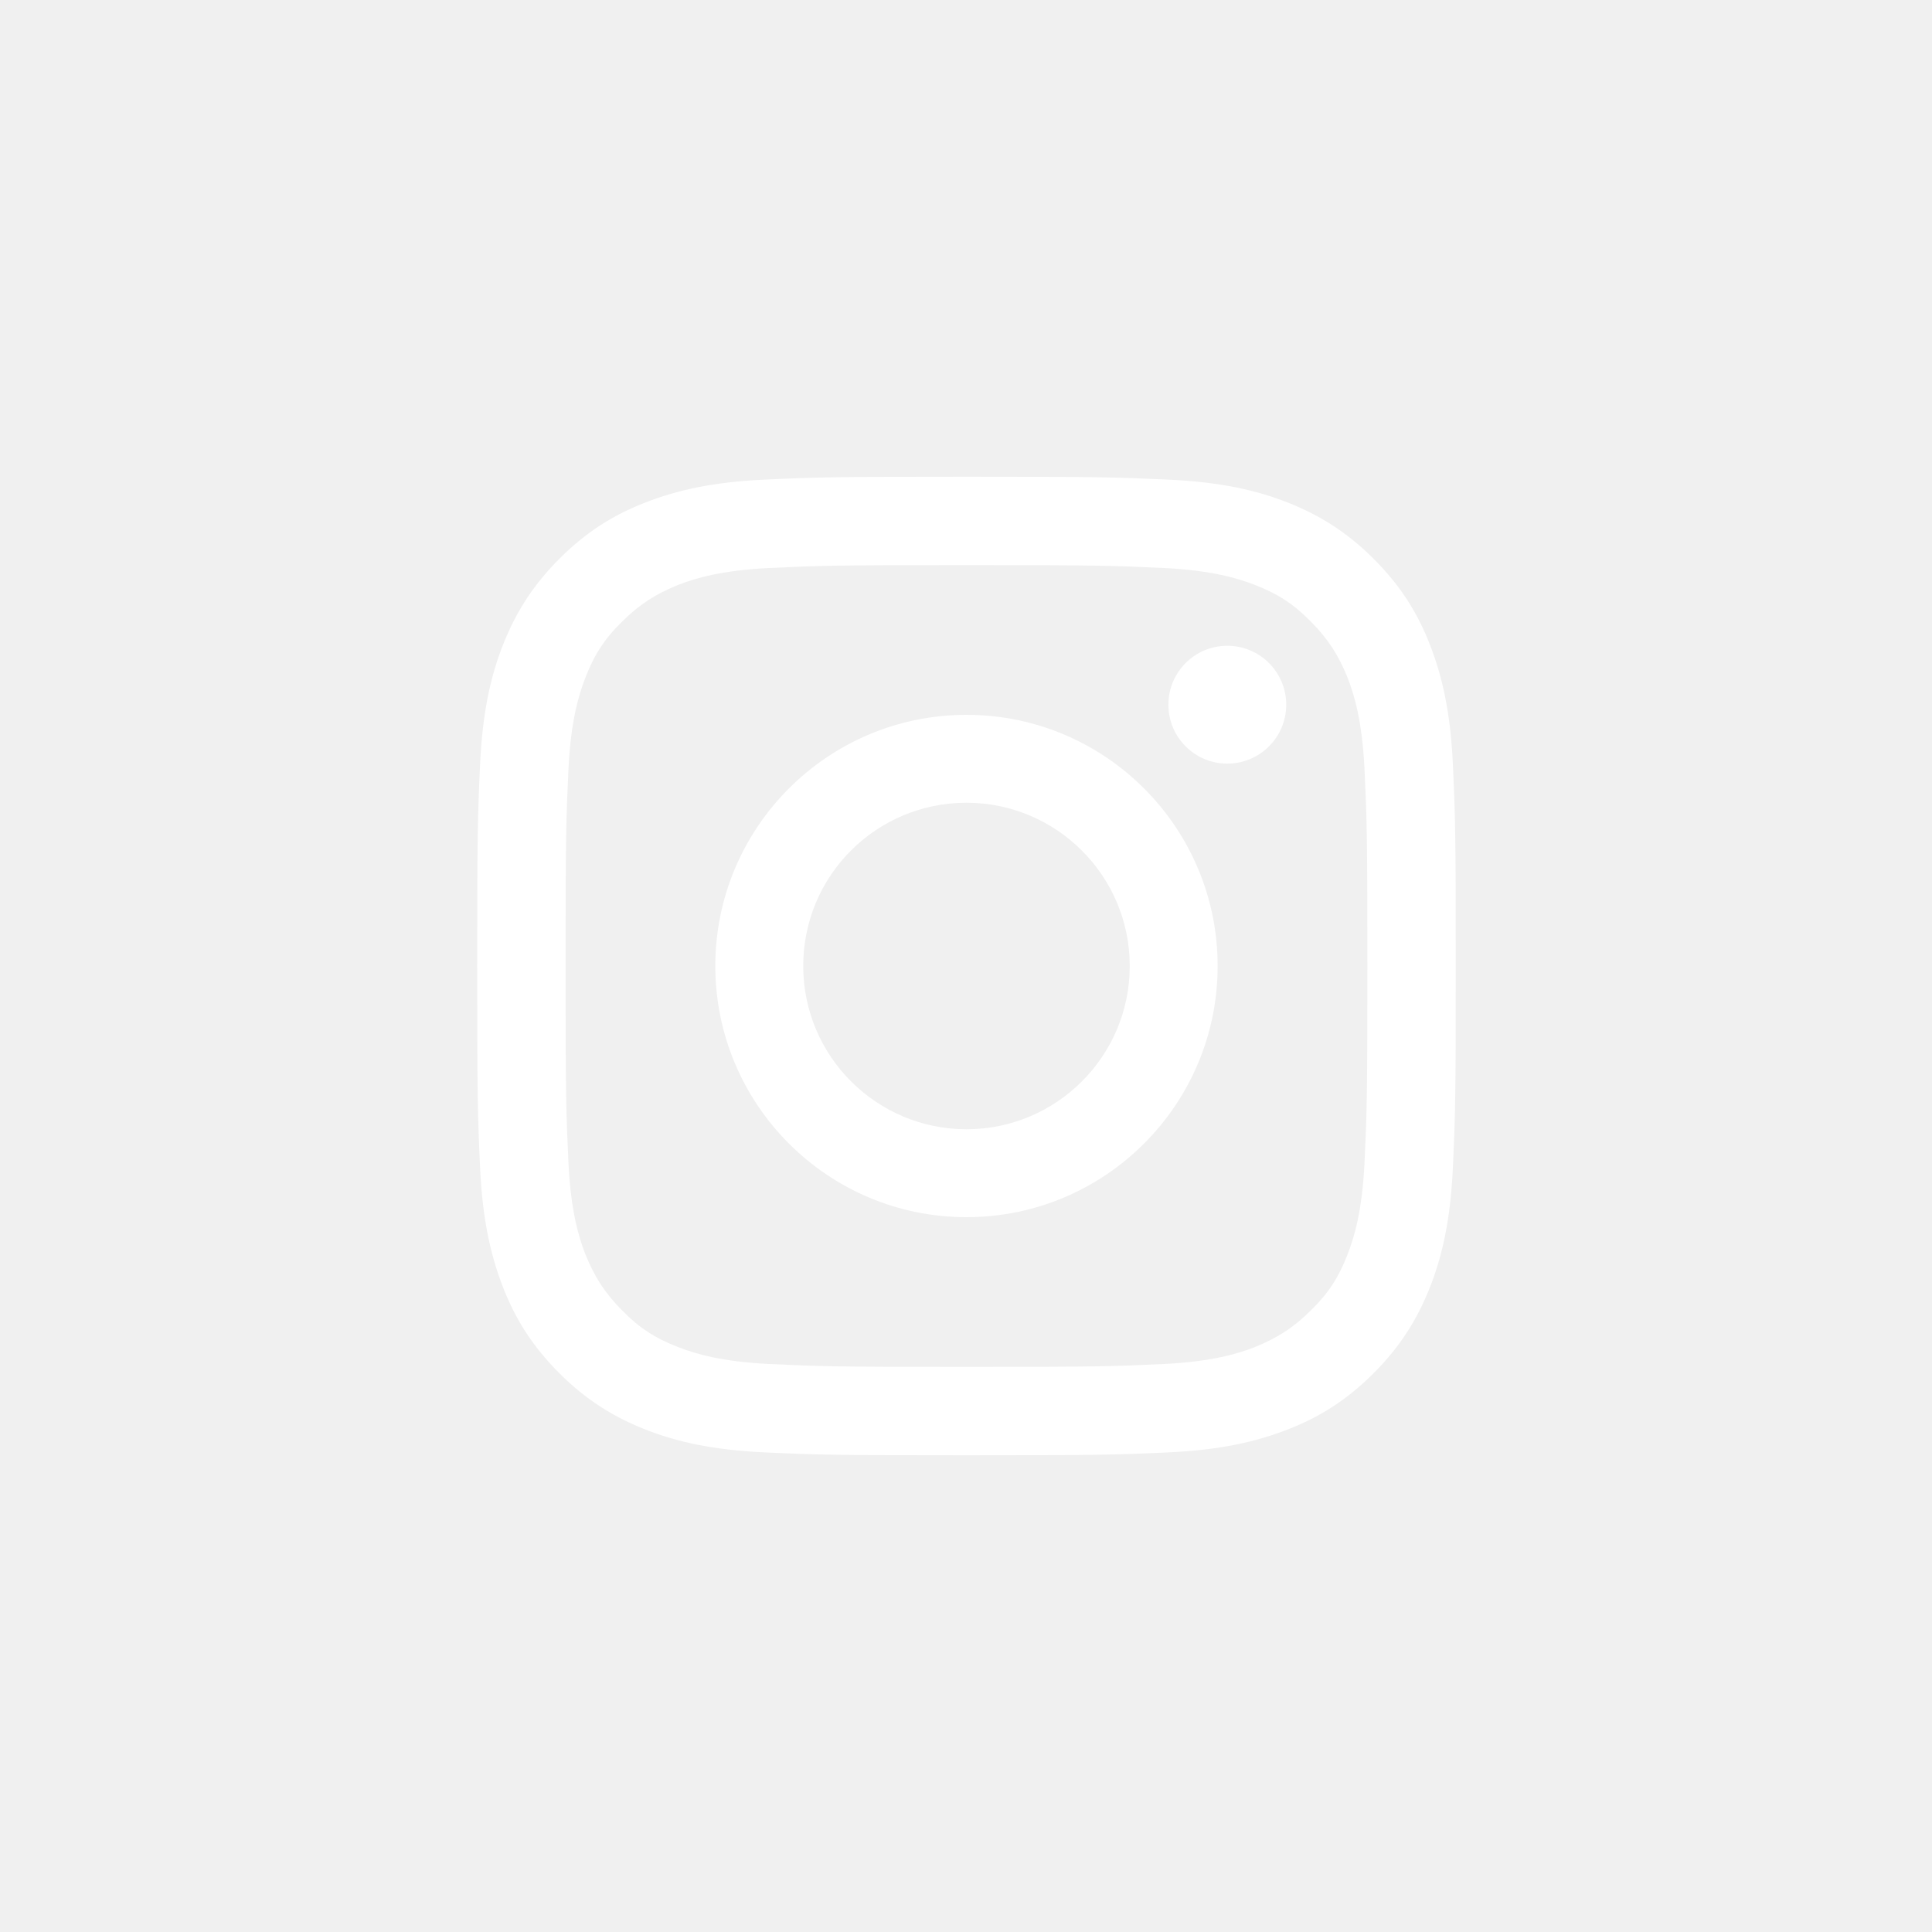
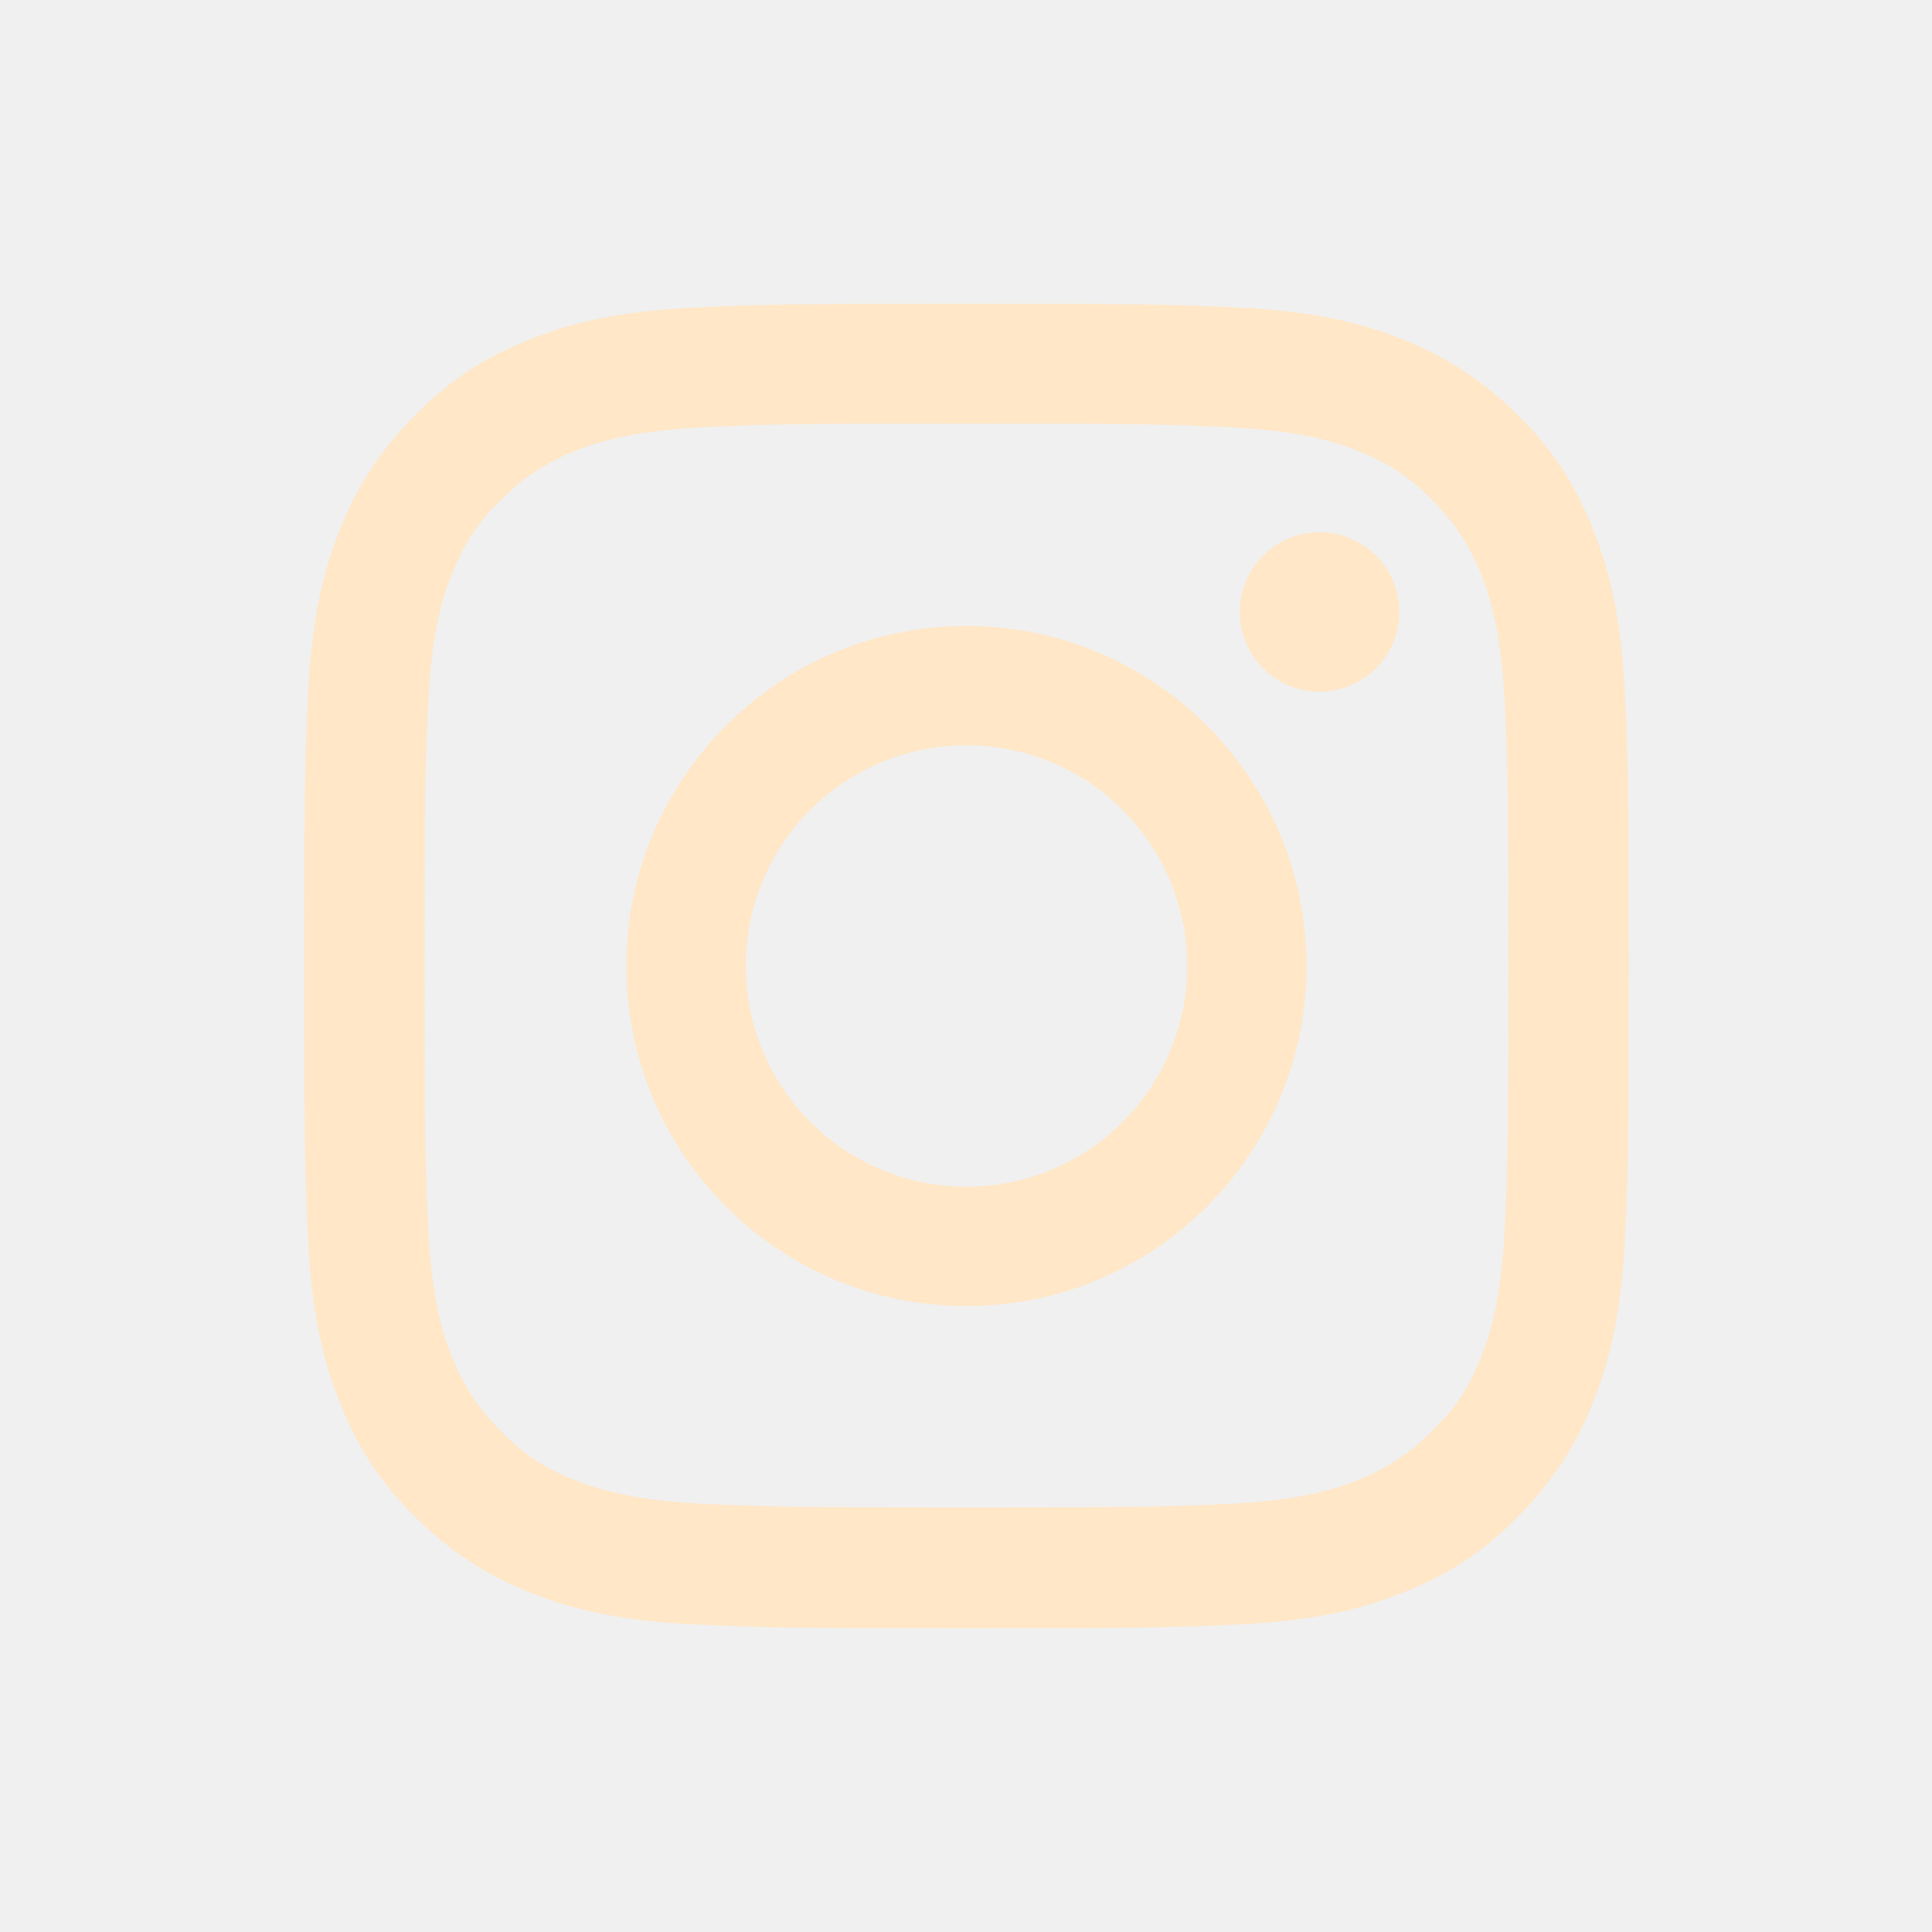
<svg xmlns="http://www.w3.org/2000/svg" version="1.1" id="Layer_1" x="0px" y="0px" viewBox="0 0 400 400" style="enable-background:new 0 0 400 400;" xml:space="preserve">
  <style type="text/css">
- 	.st0{fill:#FFFFFF;}
+ 	.st0{fill:#FFE7C7;}
</style>
  <g>
-     <path class="st0" d="M200.1,117c27,0,30.2,0.1,40.9,0.6c9.9,0.5,15.2,2.1,18.8,3.5c4.7,1.8,8.1,4,11.6,7.6   c3.5,3.5,5.7,6.9,7.6,11.6c1.4,3.6,3,8.9,3.5,18.8c0.5,10.7,0.6,13.9,0.6,40.9c0,27-0.1,30.2-0.6,40.9c-0.5,9.9-2.1,15.2-3.5,18.8   c-1.8,4.7-4,8.1-7.6,11.6c-3.5,3.5-6.9,5.7-11.6,7.6c-3.6,1.4-8.9,3-18.8,3.5c-10.7,0.5-13.9,0.6-40.9,0.6s-30.2-0.1-40.9-0.6   c-9.9-0.5-15.2-2.1-18.8-3.5c-4.7-1.8-8.1-4-11.6-7.6c-3.5-3.5-5.7-6.9-7.6-11.6c-1.4-3.6-3-8.9-3.5-18.8   c-0.5-10.7-0.6-13.9-0.6-40.9c0-27,0.1-30.2,0.6-40.9c0.5-9.9,2.1-15.2,3.5-18.8c1.8-4.7,4-8.1,7.6-11.6c3.5-3.5,6.9-5.7,11.6-7.6   c3.6-1.4,8.9-3,18.8-3.5C169.8,117.1,173,117,200.1,117 M200.1,98.7c-27.5,0-31,0.1-41.8,0.6c-10.8,0.5-18.1,2.2-24.6,4.7   c-6.7,2.6-12.3,6.1-17.9,11.7c-5.6,5.6-9.1,11.3-11.7,17.9c-2.5,6.4-4.2,13.8-4.7,24.6c-0.5,10.8-0.6,14.3-0.6,41.8   c0,27.5,0.1,31,0.6,41.8c0.5,10.8,2.2,18.1,4.7,24.6c2.6,6.7,6.1,12.3,11.7,17.9c5.6,5.6,11.3,9.1,17.9,11.7   c6.4,2.5,13.8,4.2,24.6,4.7c10.8,0.5,14.3,0.6,41.8,0.6s31-0.1,41.8-0.6c10.8-0.5,18.1-2.2,24.6-4.7c6.7-2.6,12.3-6.1,17.9-11.7   c5.6-5.6,9.1-11.3,11.7-17.9c2.5-6.4,4.2-13.8,4.7-24.6c0.5-10.8,0.6-14.3,0.6-41.8s-0.1-31-0.6-41.8c-0.5-10.8-2.2-18.1-4.7-24.6   c-2.6-6.7-6.1-12.3-11.7-17.9c-5.6-5.6-11.3-9.1-17.9-11.7c-6.4-2.5-13.8-4.2-24.6-4.7C231,98.8,227.6,98.7,200.1,98.7L200.1,98.7z   " />
-     <path class="st0" d="M200.1,148c-28.7,0-52,23.3-52,52s23.3,52,52,52s52-23.3,52-52S228.8,148,200.1,148z M200.1,233.8   c-18.6,0-33.8-15.1-33.8-33.8s15.1-33.8,33.8-33.8c18.6,0,33.8,15.1,33.8,33.8S218.7,233.8,200.1,233.8z" />
-     <circle class="st0" cx="254.1" cy="145.9" r="12.2" />
+     <path class="st0" d="M200.1,87.7c36.6,0,40.9,0.1,55.3,0.8c13.4,0.7,20.6,2.8,25.4,4.7c6.4,2.5,11,5.4,15.7,10.3   c4.7,4.7,7.7,9.3,10.3,15.7c1.9,4.9,4,12.1,4.7,25.4c0.7,14.5,0.8,18.8,0.8,55.3s-0.1,40.9-0.8,55.3c-0.7,13.4-2.8,20.6-4.7,25.4   c-2.5,6.4-5.4,11-10.3,15.7c-4.7,4.7-9.3,7.7-15.7,10.3c-4.9,1.9-12.1,4-25.4,4.7c-14.5,0.7-18.8,0.8-55.3,0.8s-40.9-0.1-55.3-0.8   c-13.4-0.7-20.6-2.8-25.4-4.7c-6.4-2.5-11-5.4-15.7-10.3c-4.7-4.7-7.7-9.3-10.3-15.7c-1.9-4.9-4-12.1-4.7-25.4   c-0.7-14.5-0.8-18.8-0.8-55.3s0.1-40.9,0.8-55.3c0.7-13.4,2.8-20.6,4.7-25.4c2.5-6.4,5.4-11,10.3-15.7c4.7-4.7,9.3-7.7,15.7-10.3   c4.9-1.9,12.1-4,25.4-4.7C159.1,87.8,163.4,87.7,200.1,87.7 M200.1,62.9c-37.2,0-42,0.1-56.6,0.8c-14.6,0.7-24.5,2.9-33.3,6.4   c-9.1,3.5-16.7,8.2-24.2,15.8c-7.5,7.6-12.3,15.2-15.8,24.2c-3.4,8.6-5.7,18.7-6.4,33.3C63.1,158,63,162.8,63,200s0.1,42,0.8,56.6   c0.7,14.6,2.9,24.5,6.4,33.3c3.5,9.1,8.2,16.7,15.8,24.2c7.6,7.5,15.3,12.3,24.2,15.8c8.6,3.4,18.7,5.7,33.3,6.4s19.3,0.8,56.6,0.8   s42-0.1,56.6-0.8c14.6-0.7,24.5-2.9,33.3-6.4c9.1-3.5,16.7-8.2,24.2-15.8s12.3-15.3,15.8-24.2c3.4-8.6,5.7-18.7,6.4-33.3   c0.7-14.6,0.8-19.3,0.8-56.6s-0.1-42-0.8-56.6c-0.7-14.6-2.9-24.5-6.4-33.3c-3.5-9.1-8.2-16.7-15.8-24.2s-15.3-12.3-24.2-15.8   c-8.6-3.4-18.7-5.7-33.3-6.4C241.9,63,237.3,62.9,200.1,62.9L200.1,62.9z" />
+     <path class="st0" d="M200.1,129.6c-38.8,0-70.4,31.5-70.4,70.4s31.5,70.4,70.4,70.4s70.4-31.5,70.4-70.4S238.9,129.6,200.1,129.6z    M200.1,245.7c-25.2,0-45.7-20.4-45.7-45.7s20.4-45.7,45.7-45.7c25.2,0,45.7,20.4,45.7,45.7S225.3,245.7,200.1,245.7z" />
+     <ellipse class="st0" cx="273.2" cy="126.7" rx="16.5" ry="16.5" />
  </g>
</svg>
